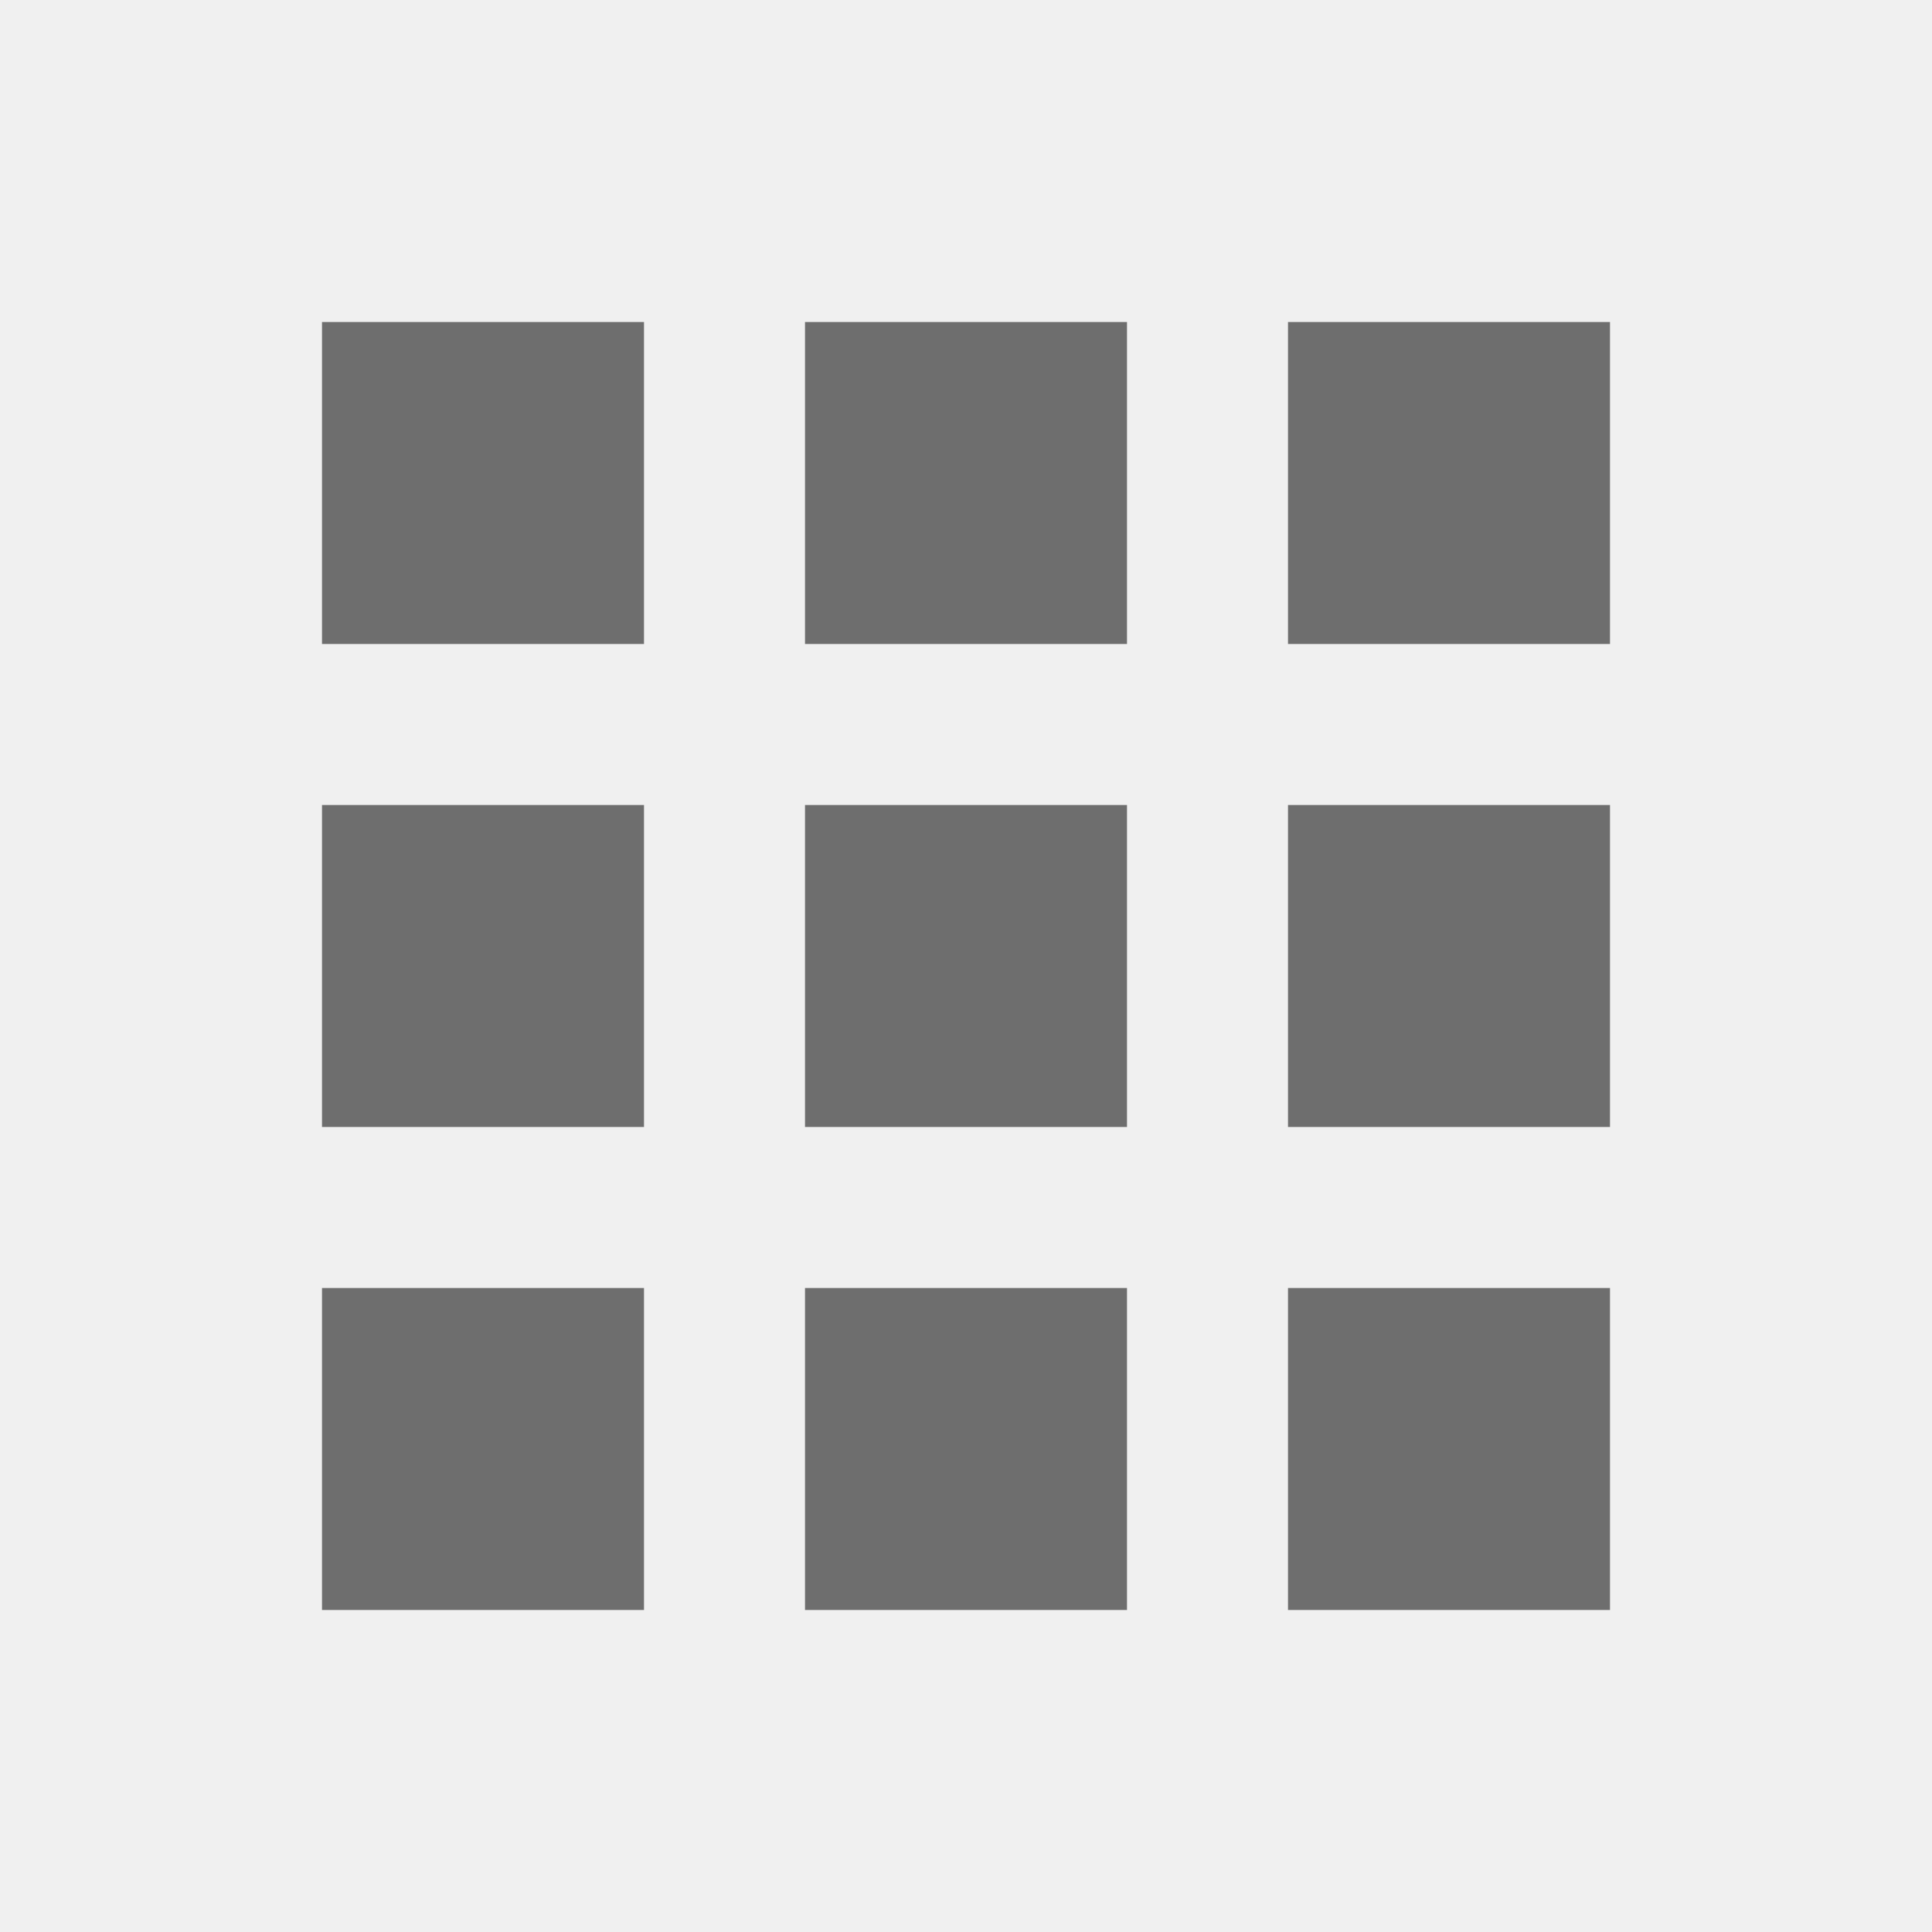
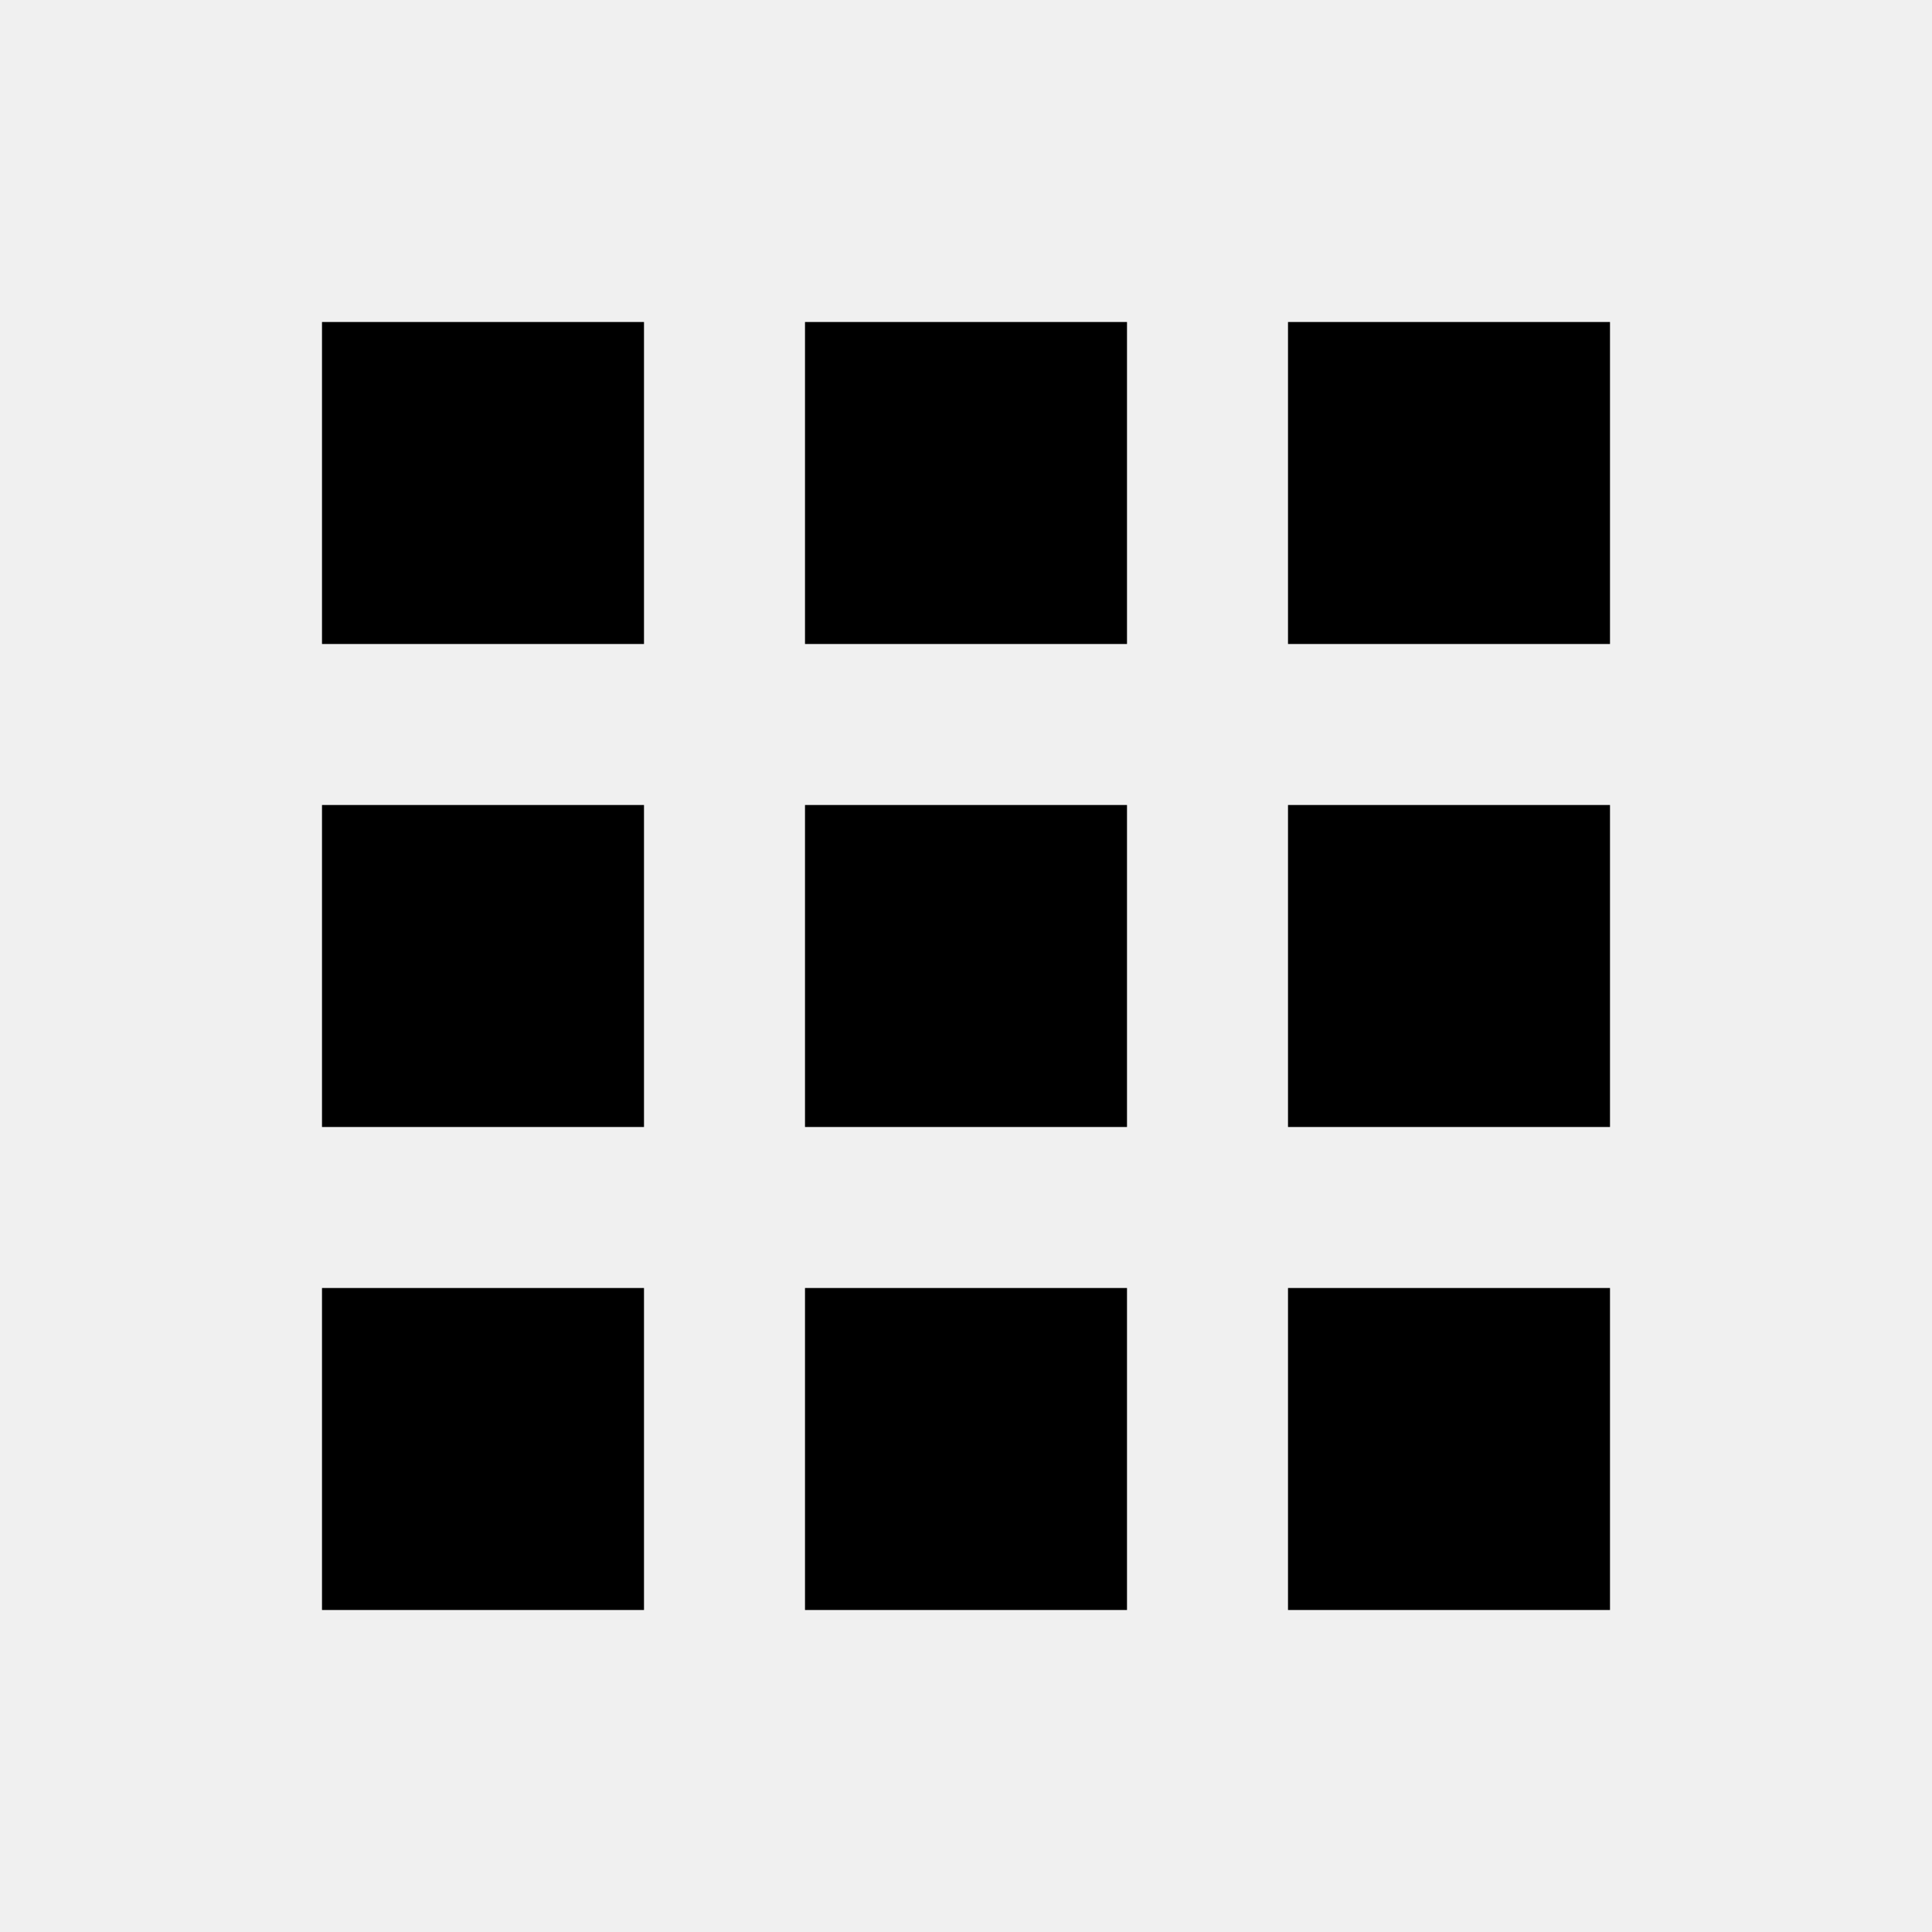
<svg xmlns="http://www.w3.org/2000/svg" xmlns:xlink="http://www.w3.org/1999/xlink" width="24px" height="24px" viewBox="0 0 24 24" version="1.1">
  <defs>
    <path d="M4,8 L8,8 L8,4 L4,4 L4,8 Z M10,20 L14,20 L14,16 L10,16 L10,20 Z M4,20 L8,20 L8,16 L4,16 L4,20 Z M4,14 L8,14 L8,10 L4,10 L4,14 Z M10,14 L14,14 L14,10 L10,10 L10,14 Z M16,4 L16,8 L20,8 L20,4 L16,4 Z M10,8 L14,8 L14,4 L10,4 L10,8 Z M16,14 L20,14 L20,10 L16,10 L16,14 Z M16,20 L20,20 L20,16 L16,16 L16,20 Z" id="path-1" />
  </defs>
  <g id="Invotra-Labs-Apps-icon" stroke="none" stroke-width="1" fill="none" fill-rule="evenodd">
-     <g id="icon/action/apps_24px">
-       <mask id="mask-2" fill="white">
-         <use xlink:href="#path-1" />
-       </mask>
-       <g id="icon/navigation/apps_24px" fill-rule="nonzero" />
-       <g id="✱-/-Color-/-Icons-/-Black-/-Inactive" mask="url(#mask-2)" fill="#000000" fill-opacity="0.54" fill-rule="evenodd">
-         <rect id="Rectangle" x="0" y="0" width="24" height="24" />
-       </g>
-     </g>
+     <mask id="mask-2" fill="white">
+       <use xlink:href="#path-1" />
+     </mask>
+     <use id="icon/navigation/apps_24px" fill="#000000" fill-rule="nonzero" xlink:href="#path-1" />
  </g>
</svg>
